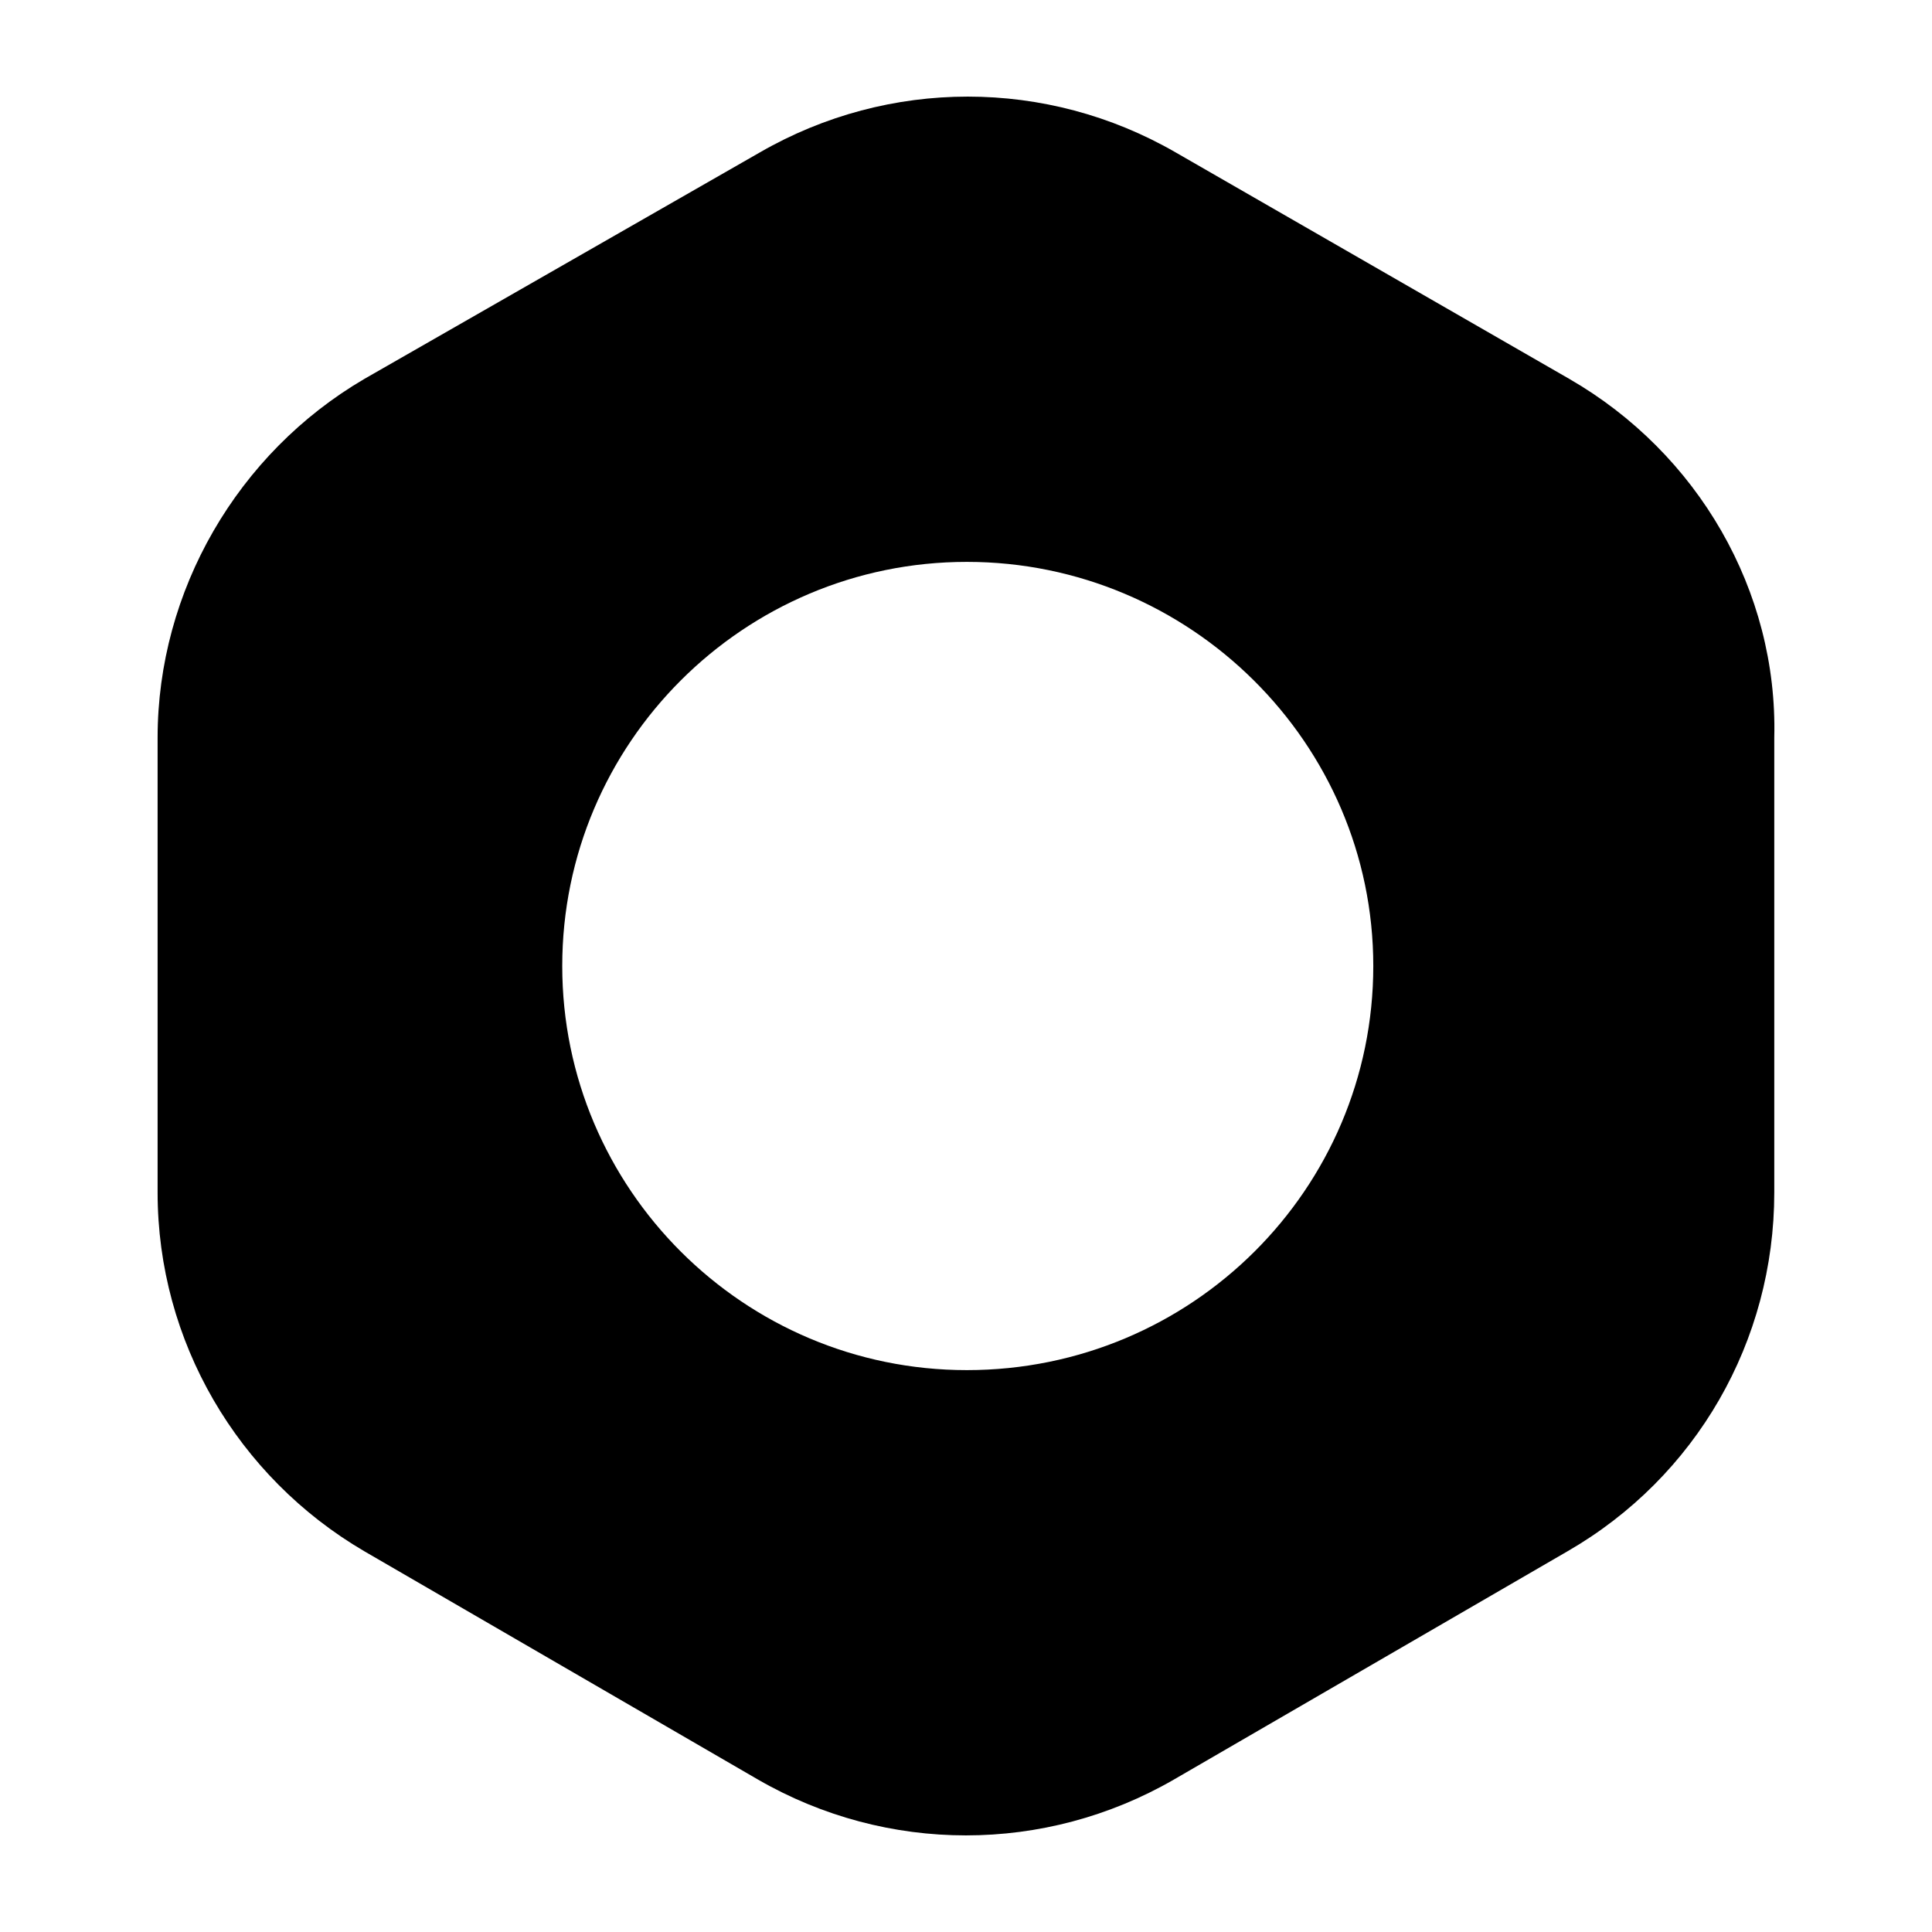
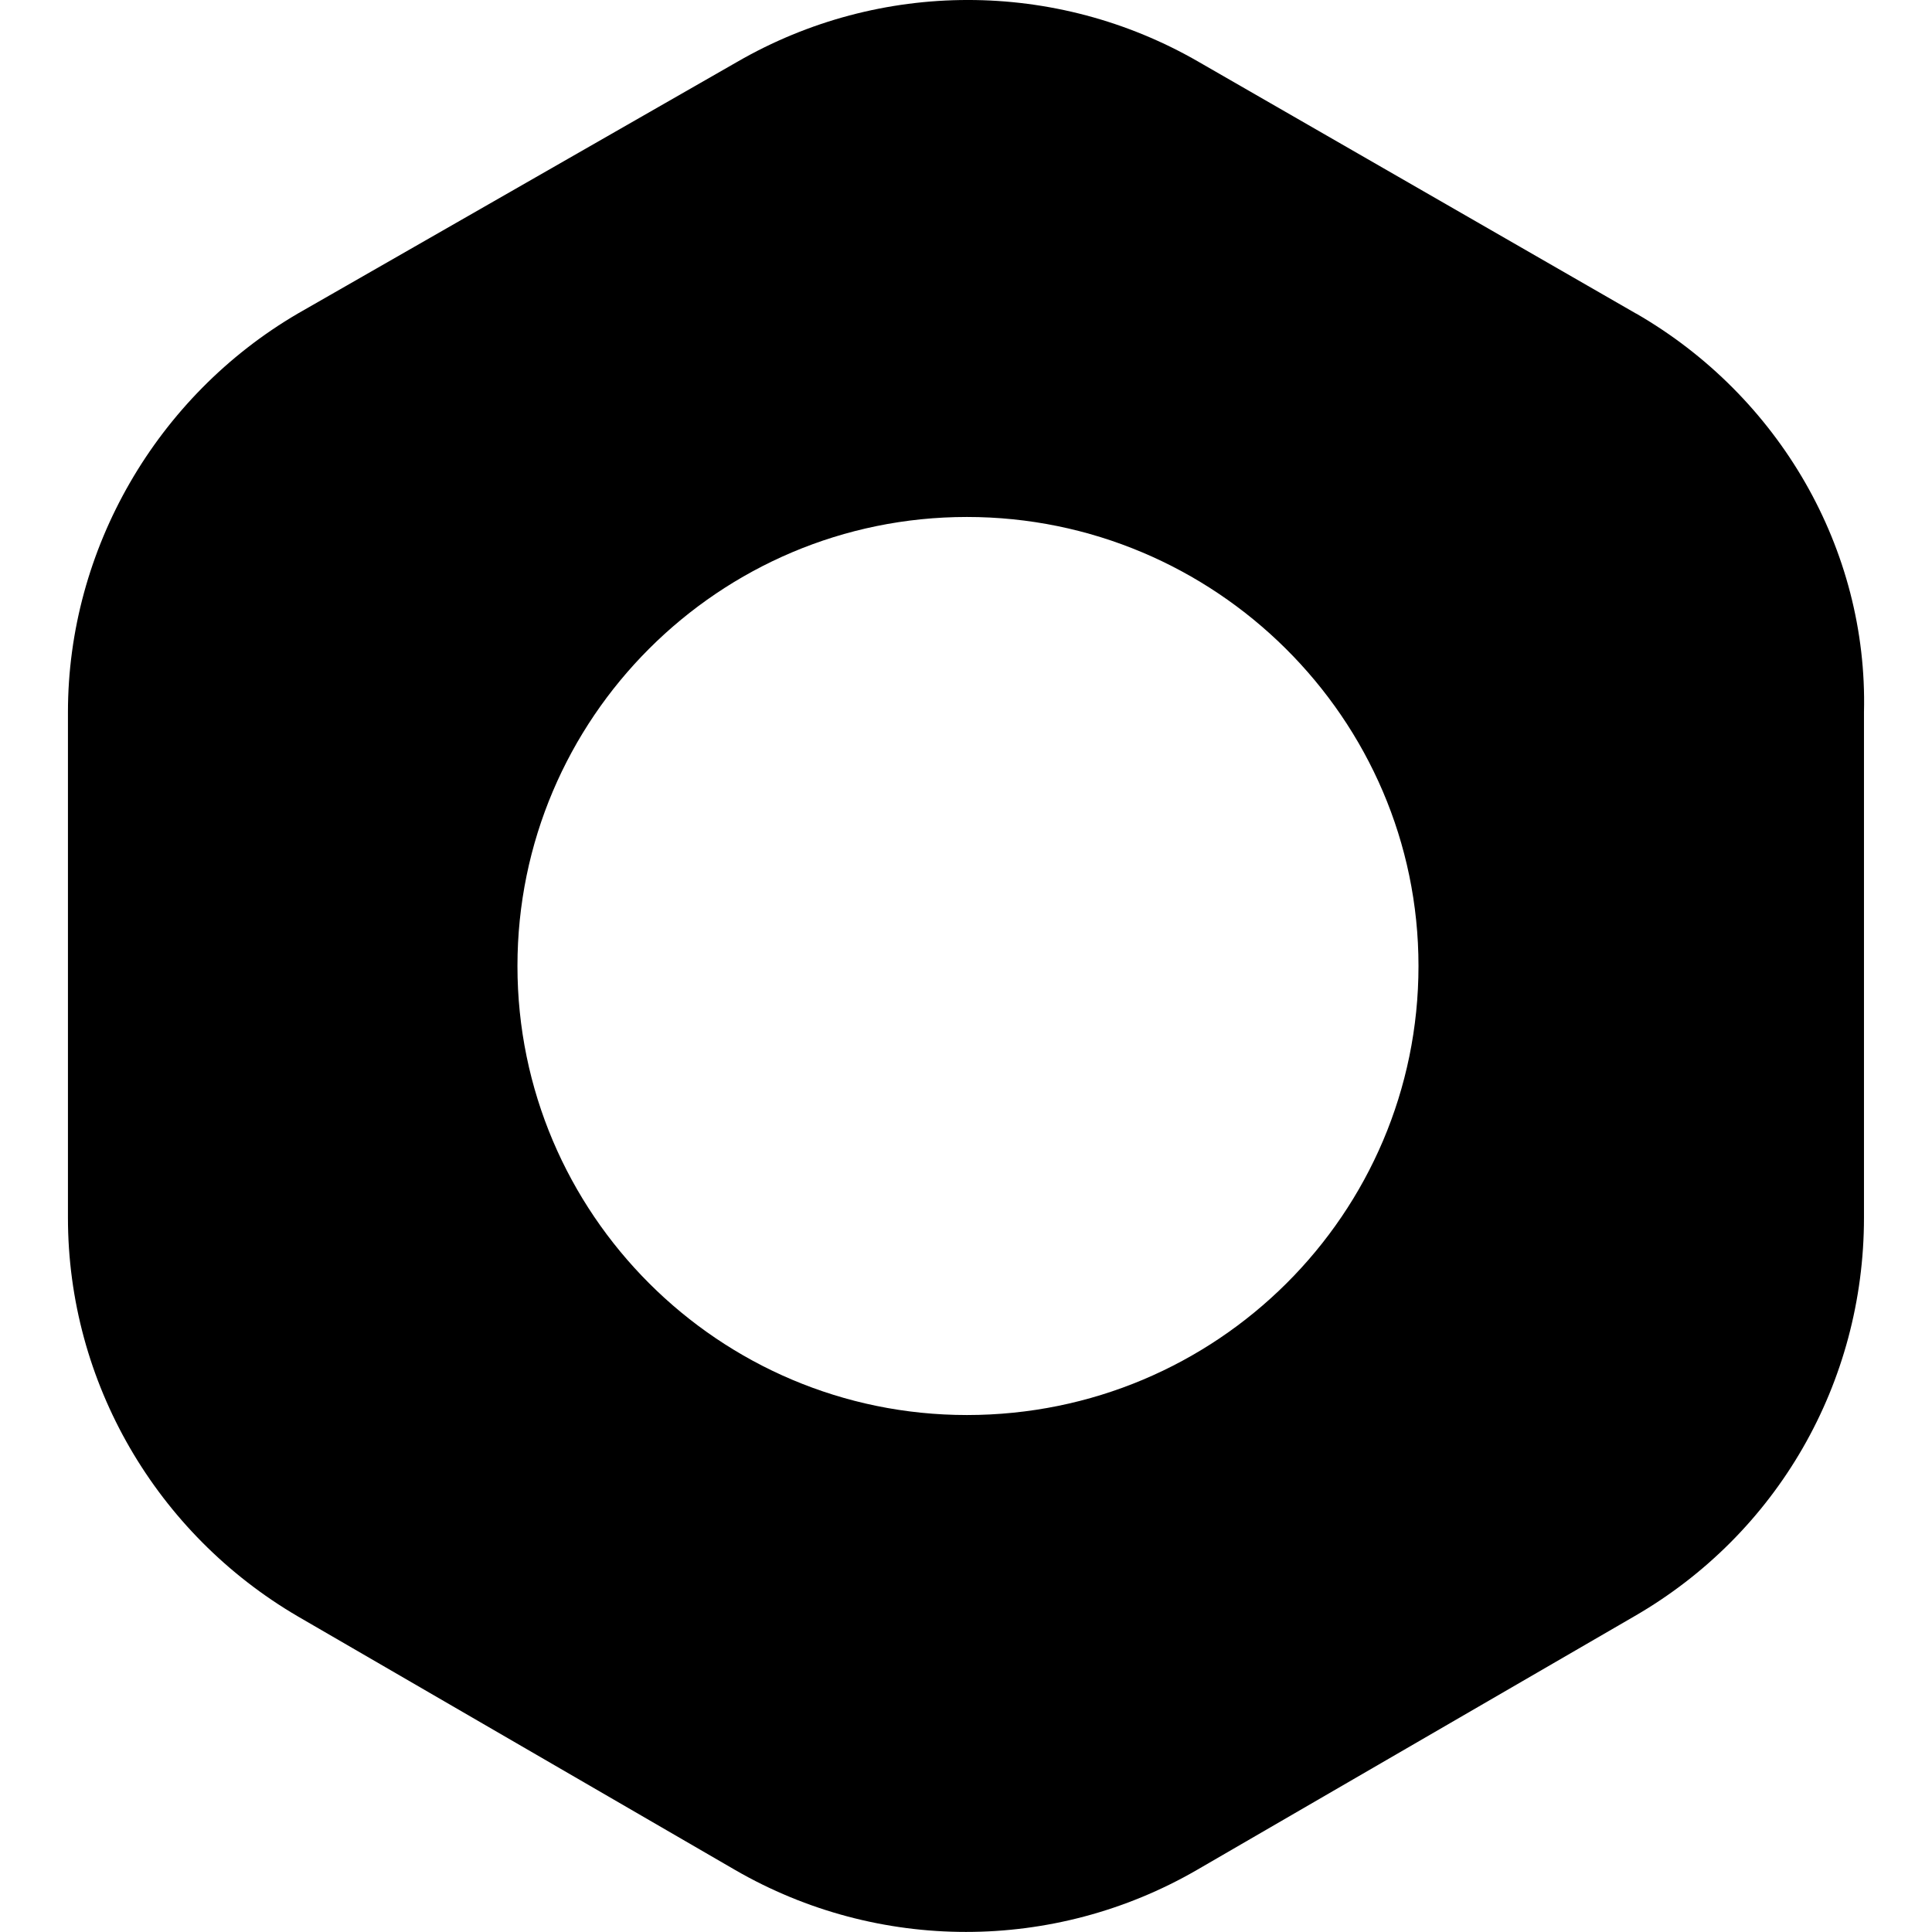
- <svg xmlns="http://www.w3.org/2000/svg" width="64" height="64" viewBox="0 0 64 64" fill="none">
-   <path d="M51.983 12.55L38.94 5.046C34.673 2.585 29.444 2.585 25.176 5.046L12.073 12.55C7.866 15.011 5.221 19.573 5.221 24.436V39.504C5.221 44.426 7.866 48.929 12.073 51.39L25.116 58.954C29.384 61.415 34.613 61.415 38.88 58.954L51.923 51.39C56.191 48.929 58.775 44.426 58.775 39.504V24.436C58.895 19.573 56.251 15.011 51.983 12.55ZM32.028 45.387C24.635 45.387 18.625 39.384 18.625 32C18.625 24.616 24.635 18.613 32.028 18.613C39.421 18.613 45.492 24.616 45.492 32C45.492 39.384 39.481 45.387 32.028 45.387Z" fill="black" />
+ <svg xmlns="http://www.w3.org/2000/svg" role="img" viewBox="0 0 24 24">
+   <path d="M20.325 3.896 14.891.769a5.728 5.728 0 0 0-5.734 0L3.698 3.896C1.946 4.921.844 6.822.844 8.848v6.278c0 2.051 1.102 3.927 2.855 4.953l5.434 3.151a5.728 5.728 0 0 0 5.734 0l5.434-3.151c1.778-1.026 2.854-2.901 2.854-4.953V8.848c.05-2.026-1.052-3.927-2.83-4.953Zm-8.313 13.682c-3.08 0-5.584-2.501-5.584-5.578 0-3.077 2.504-5.578 5.584-5.578 3.08 0 5.609 2.501 5.609 5.578 0 3.076-2.504 5.578-5.609 5.578z" />
</svg>
